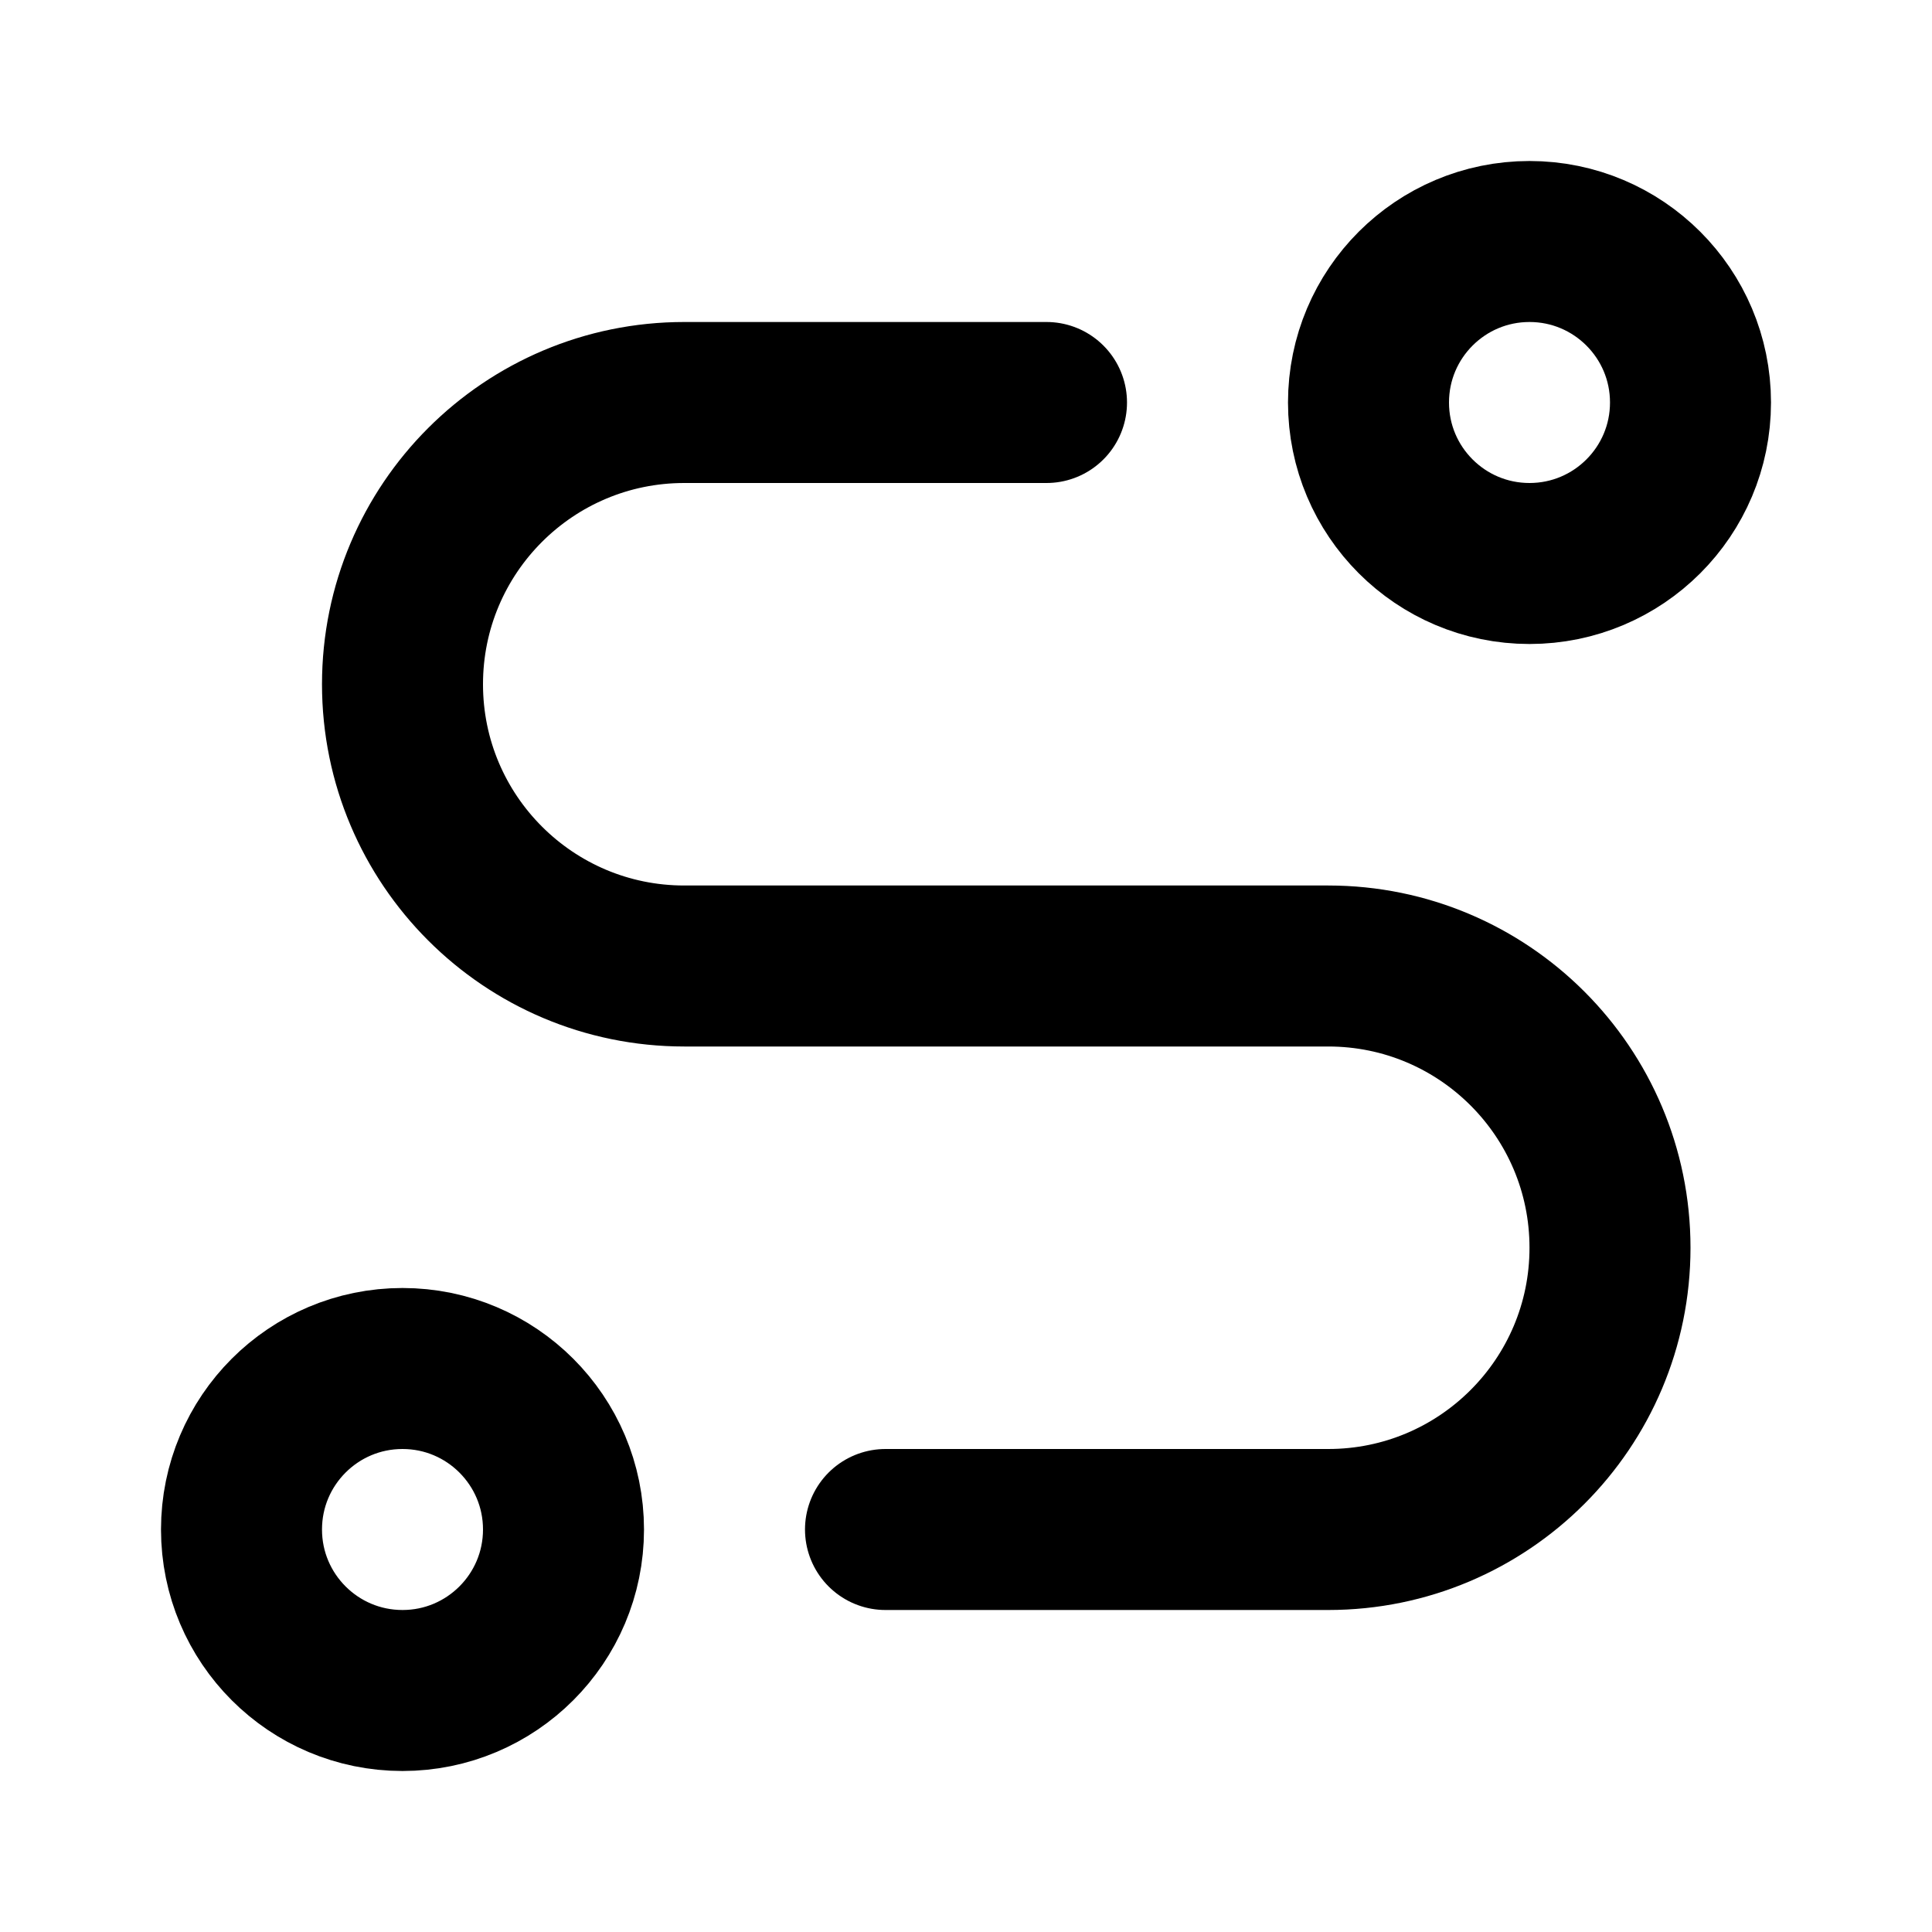
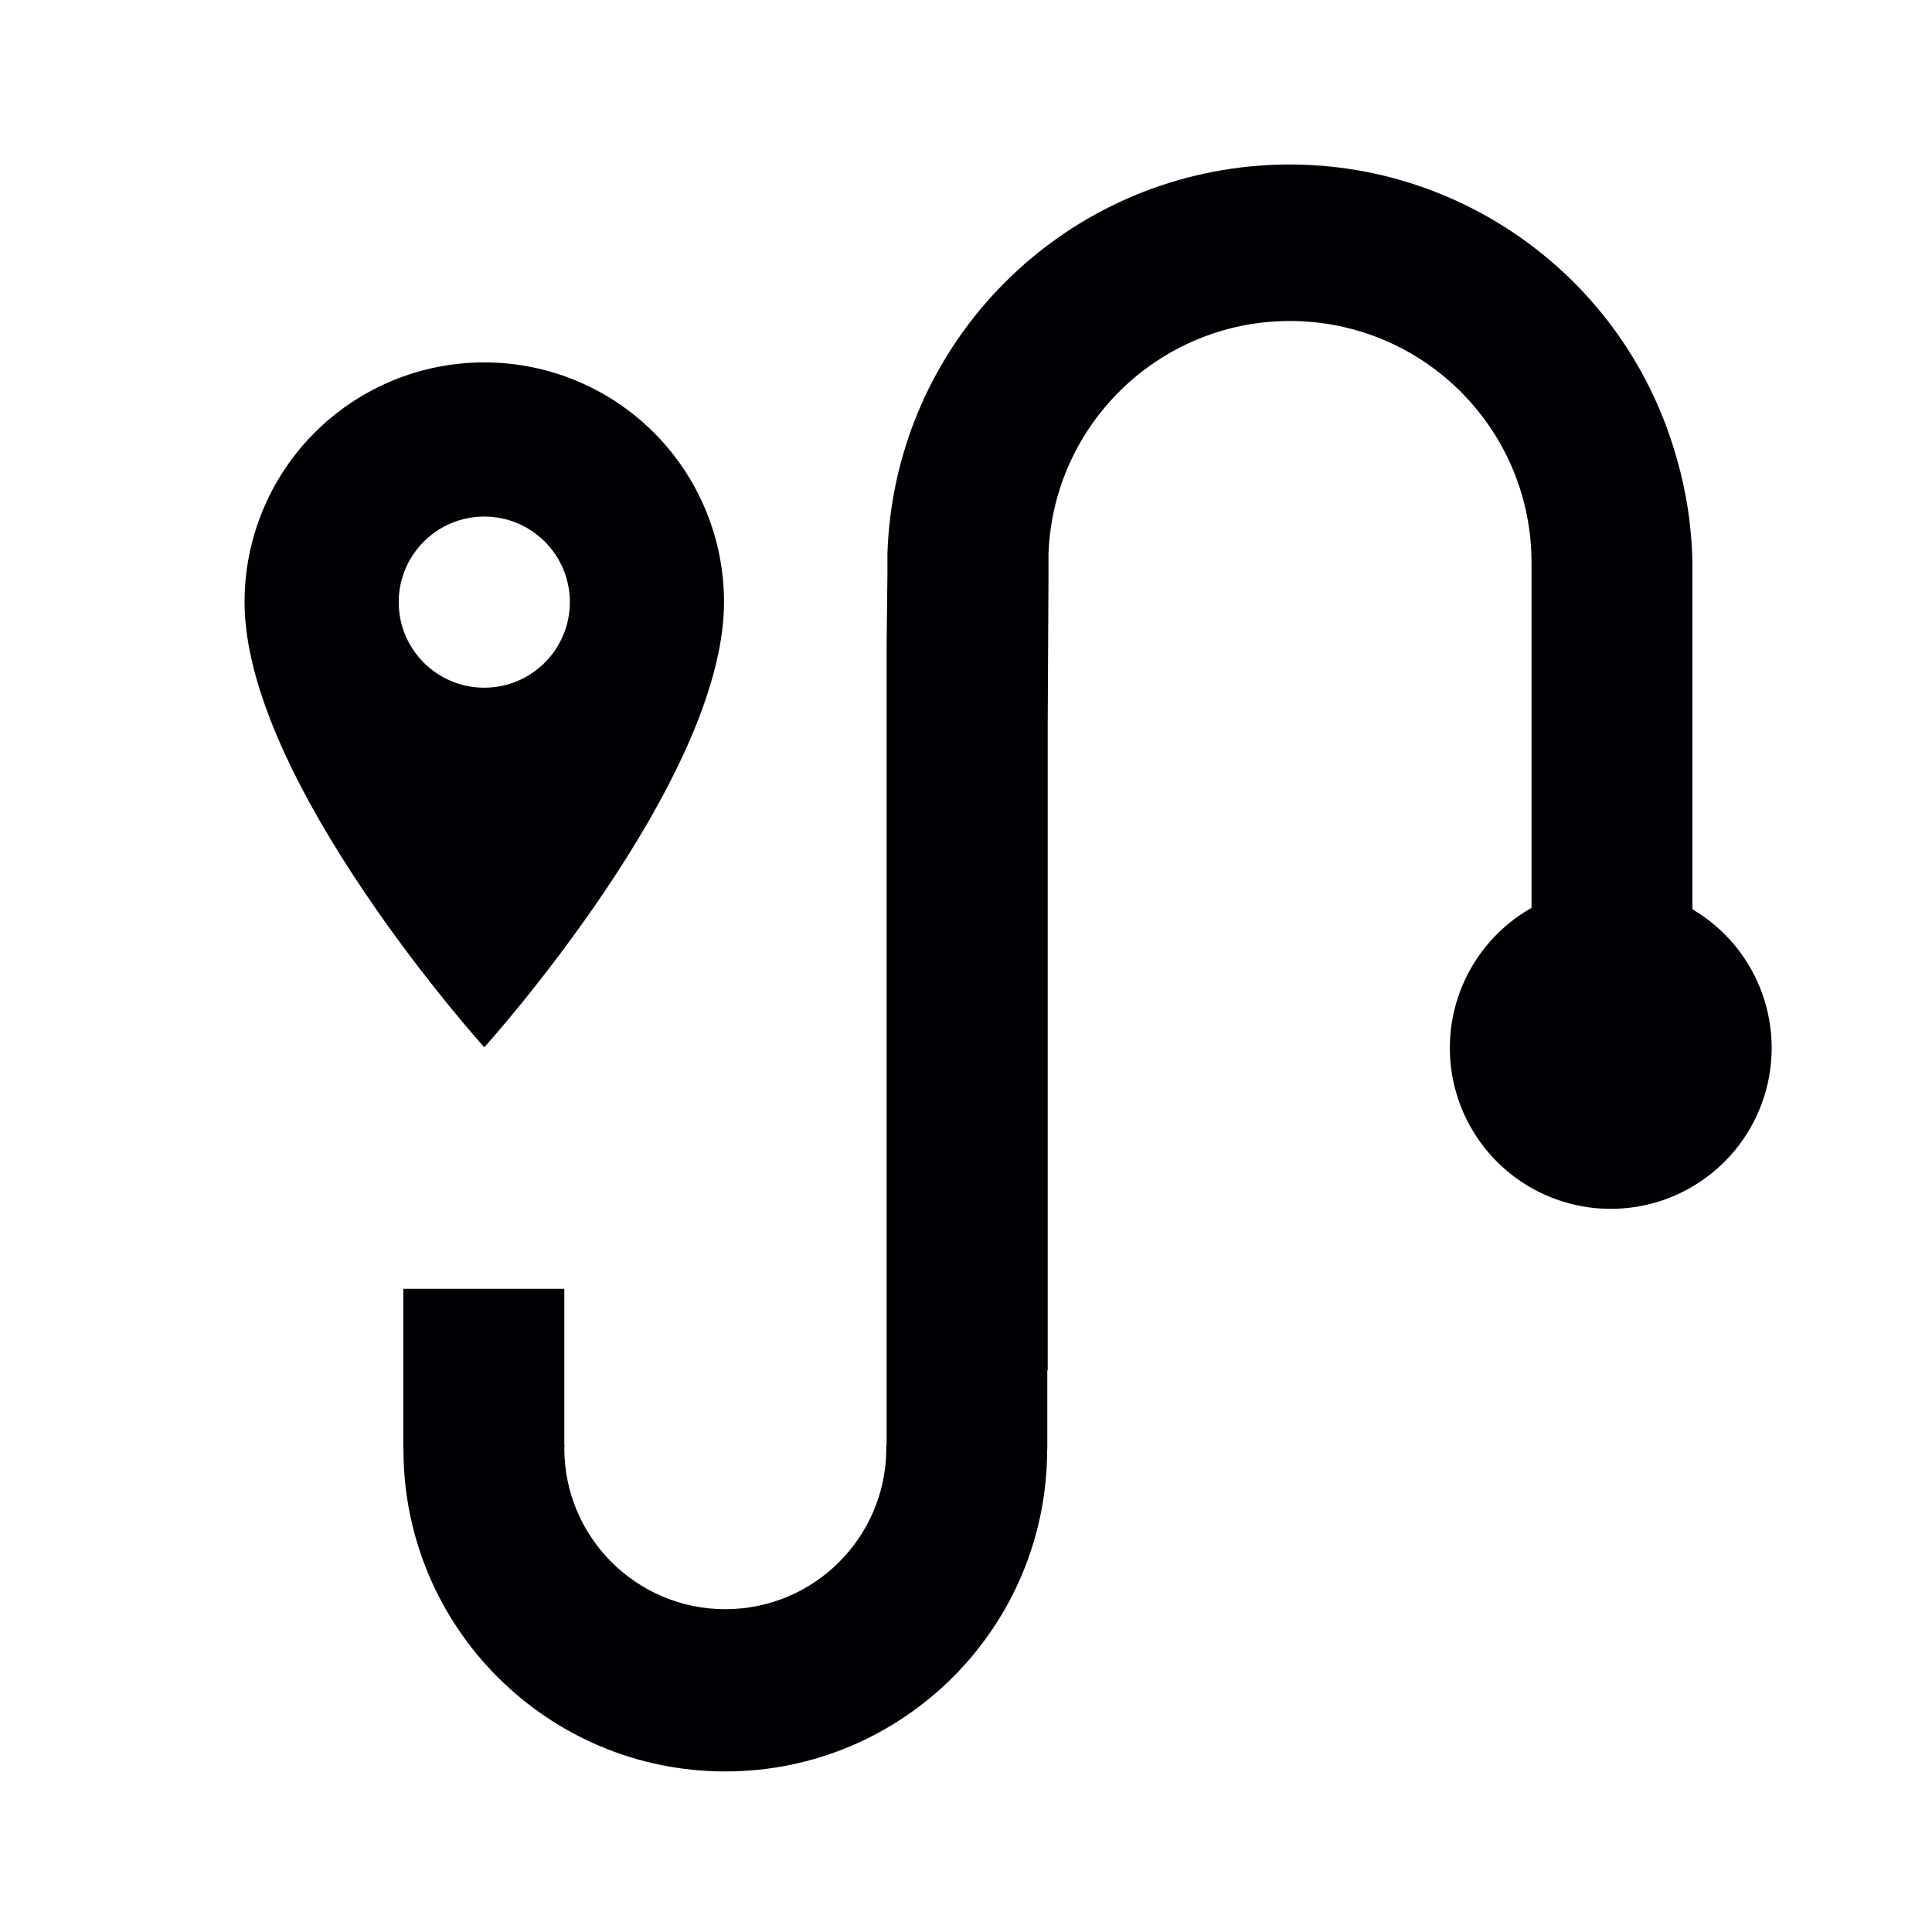
- <svg xmlns="http://www.w3.org/2000/svg" width="24" height="24" viewBox="0 0 24 24" fill="none" stroke="currentColor" stroke-width="2" stroke-linecap="round" stroke-linejoin="round" class="icon icon-tabler icons-tabler-outline icon-tabler-route">
-   <path stroke="none" d="M0 0h24v24H0z" fill="none" />
-   <path d="M3 19a2 2 0 1 0 4 0a2 2 0 0 0 -4 0" />
-   <path d="M19 7a2 2 0 1 0 0 -4a2 2 0 0 0 0 4z" />
-   <path d="M11 19h5.5a3.5 3.5 0 0 0 0 -7h-8a3.5 3.5 0 0 1 0 -7h4.5" />
+ <svg xmlns="http://www.w3.org/2000/svg" aria-hidden="true" role="img" width="64" height="64" viewBox="0 0 24 24" style="color: rgb(0, 1, 5);">
+   <path fill="currentColor" d="M6.016 4.502A2.976 2.976 0 0 0 3.038 7.48c0 2.233 2.978 5.53 2.978 5.53s2.978-3.297 2.978-5.53a2.976 2.976 0 0 0-2.978-2.978m0 4.041A1.063 1.063 0 1 1 7.079 7.48a1.064 1.064 0 0 1-1.063 1.063m15.008 2.753v-4.3a5 5 0 0 0-.204-1.333a4.996 4.996 0 0 0-9.796 1.216v.248l-.01.87v9.952h-.004v.041a2 2 0 0 1-4 0l.004-.037H7.01V16.01h-2v2h.002a3.998 3.998 0 0 0 7.996-.005h.002v-.982h.005V8.997l.01-1.87V6.88a3.001 3.001 0 0 1 6 .123v4.275a1.999 1.999 0 1 0 2 .018" />
</svg>
